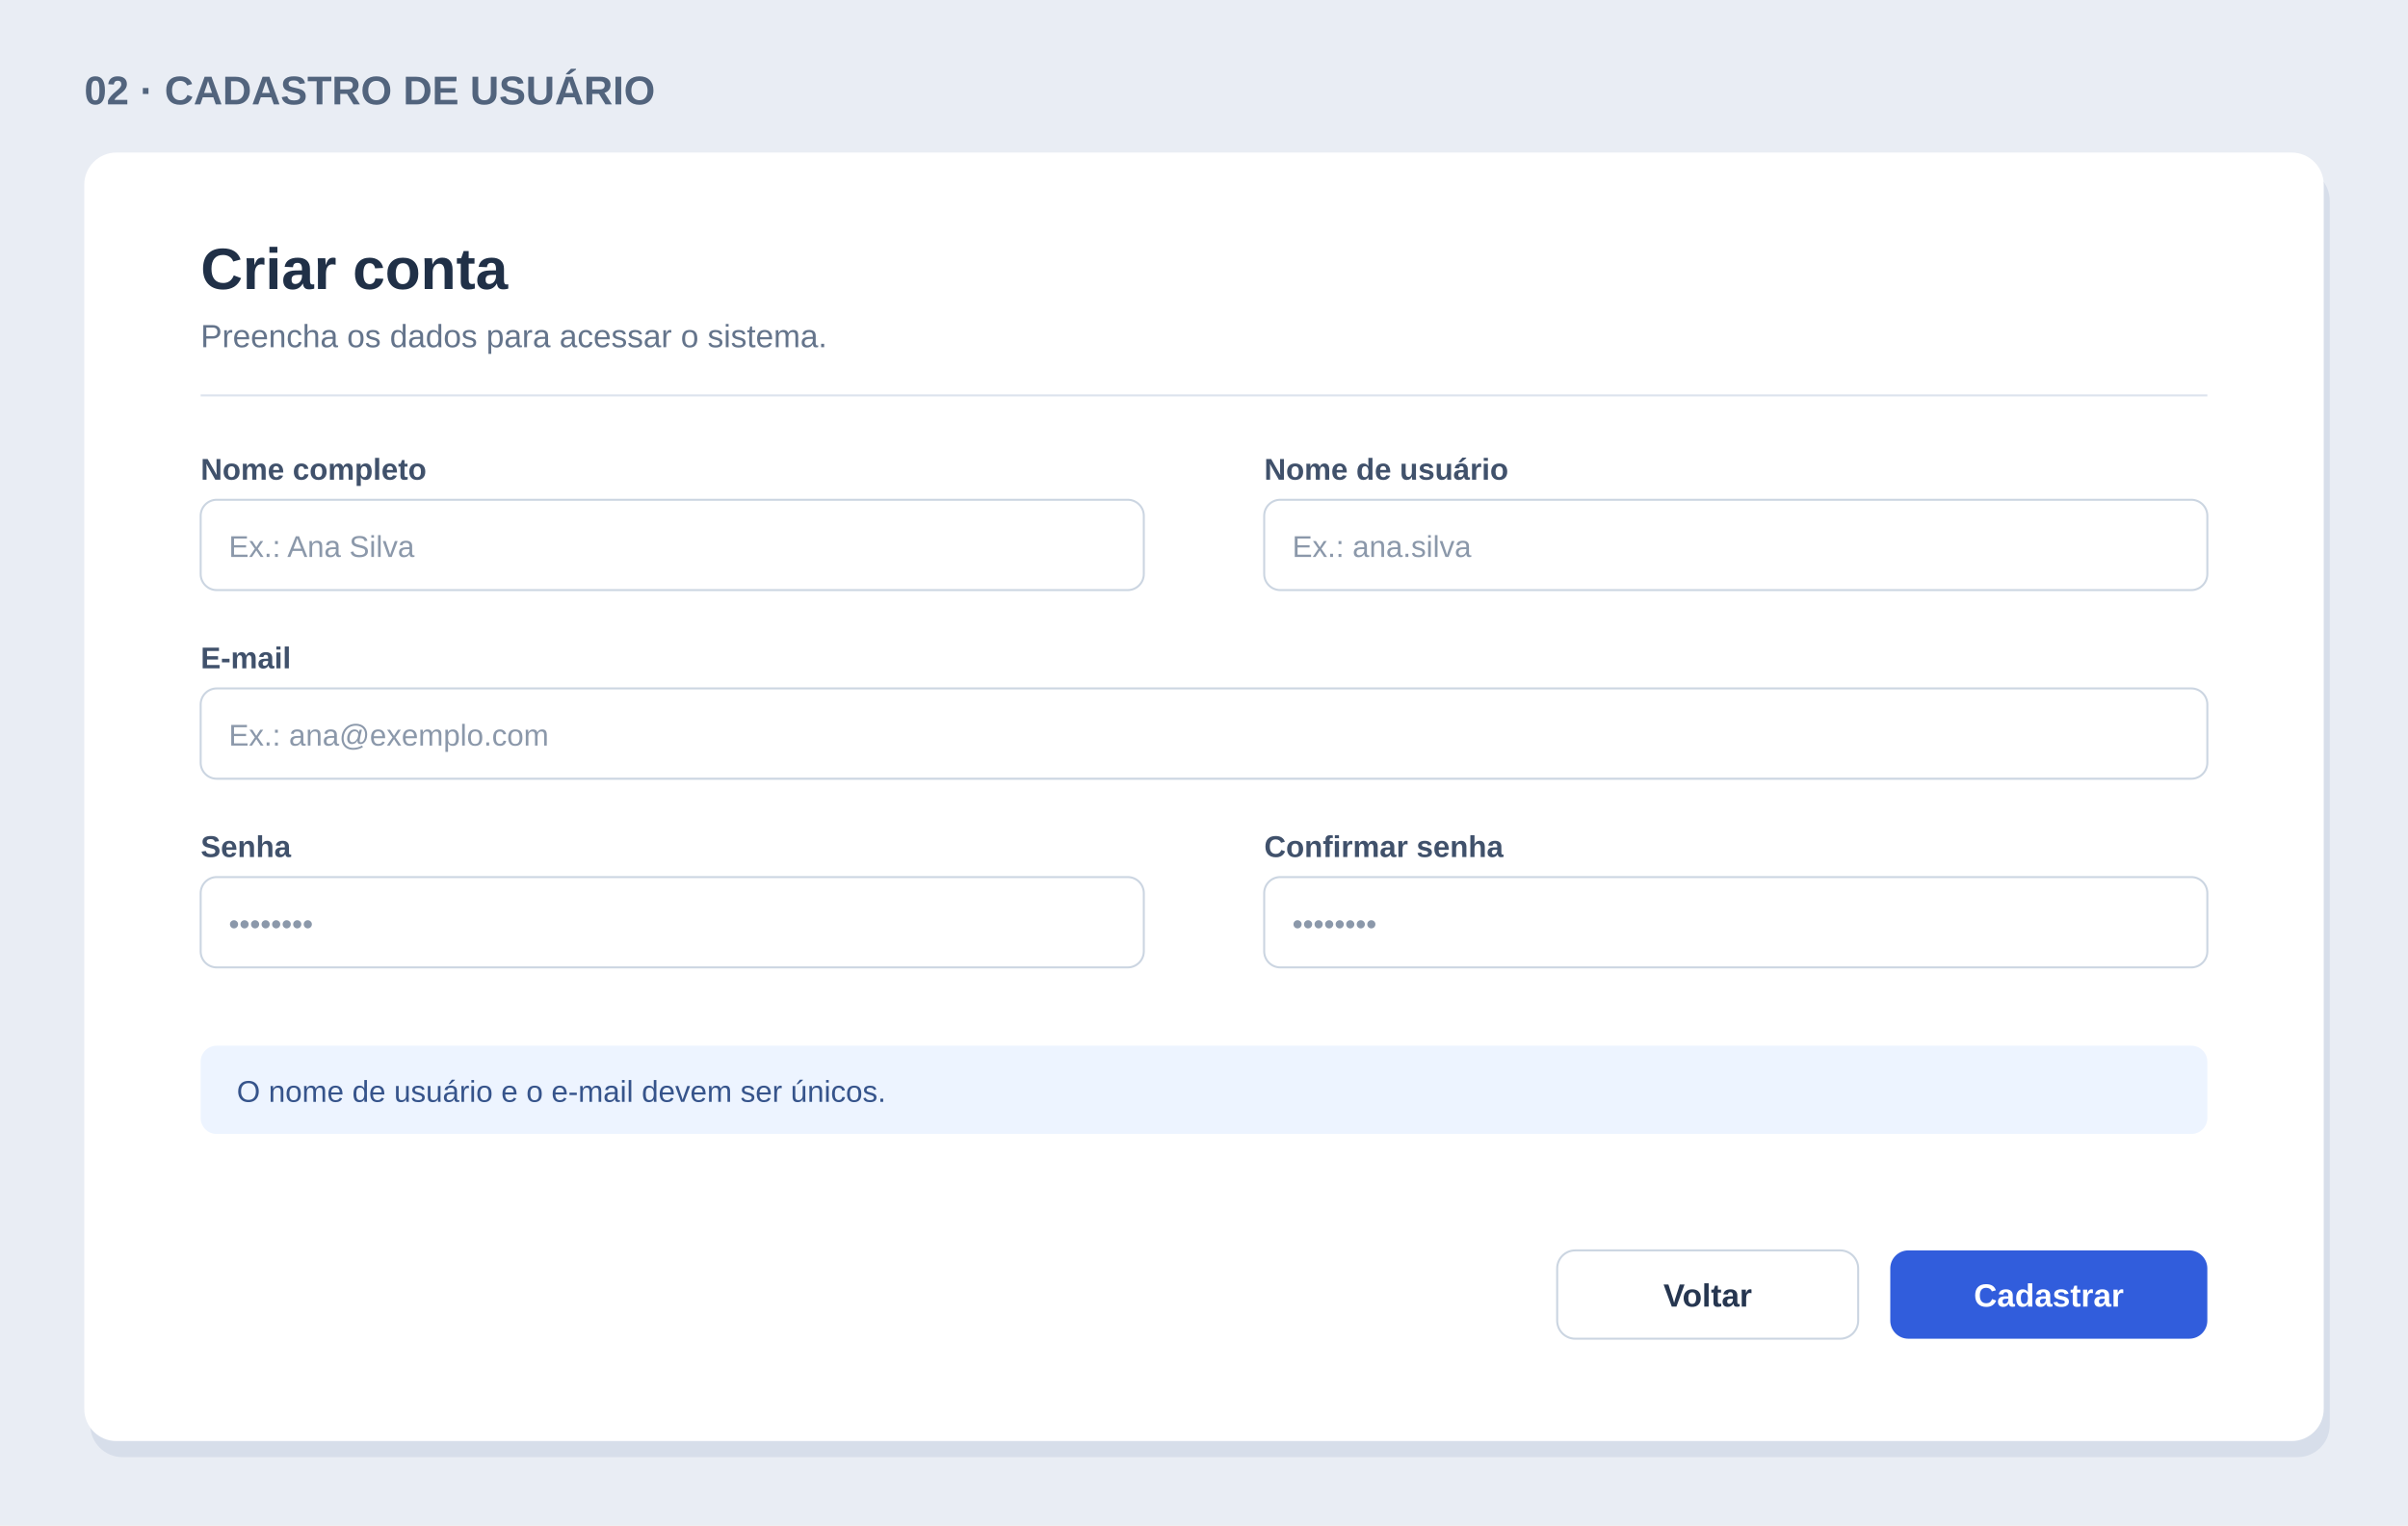
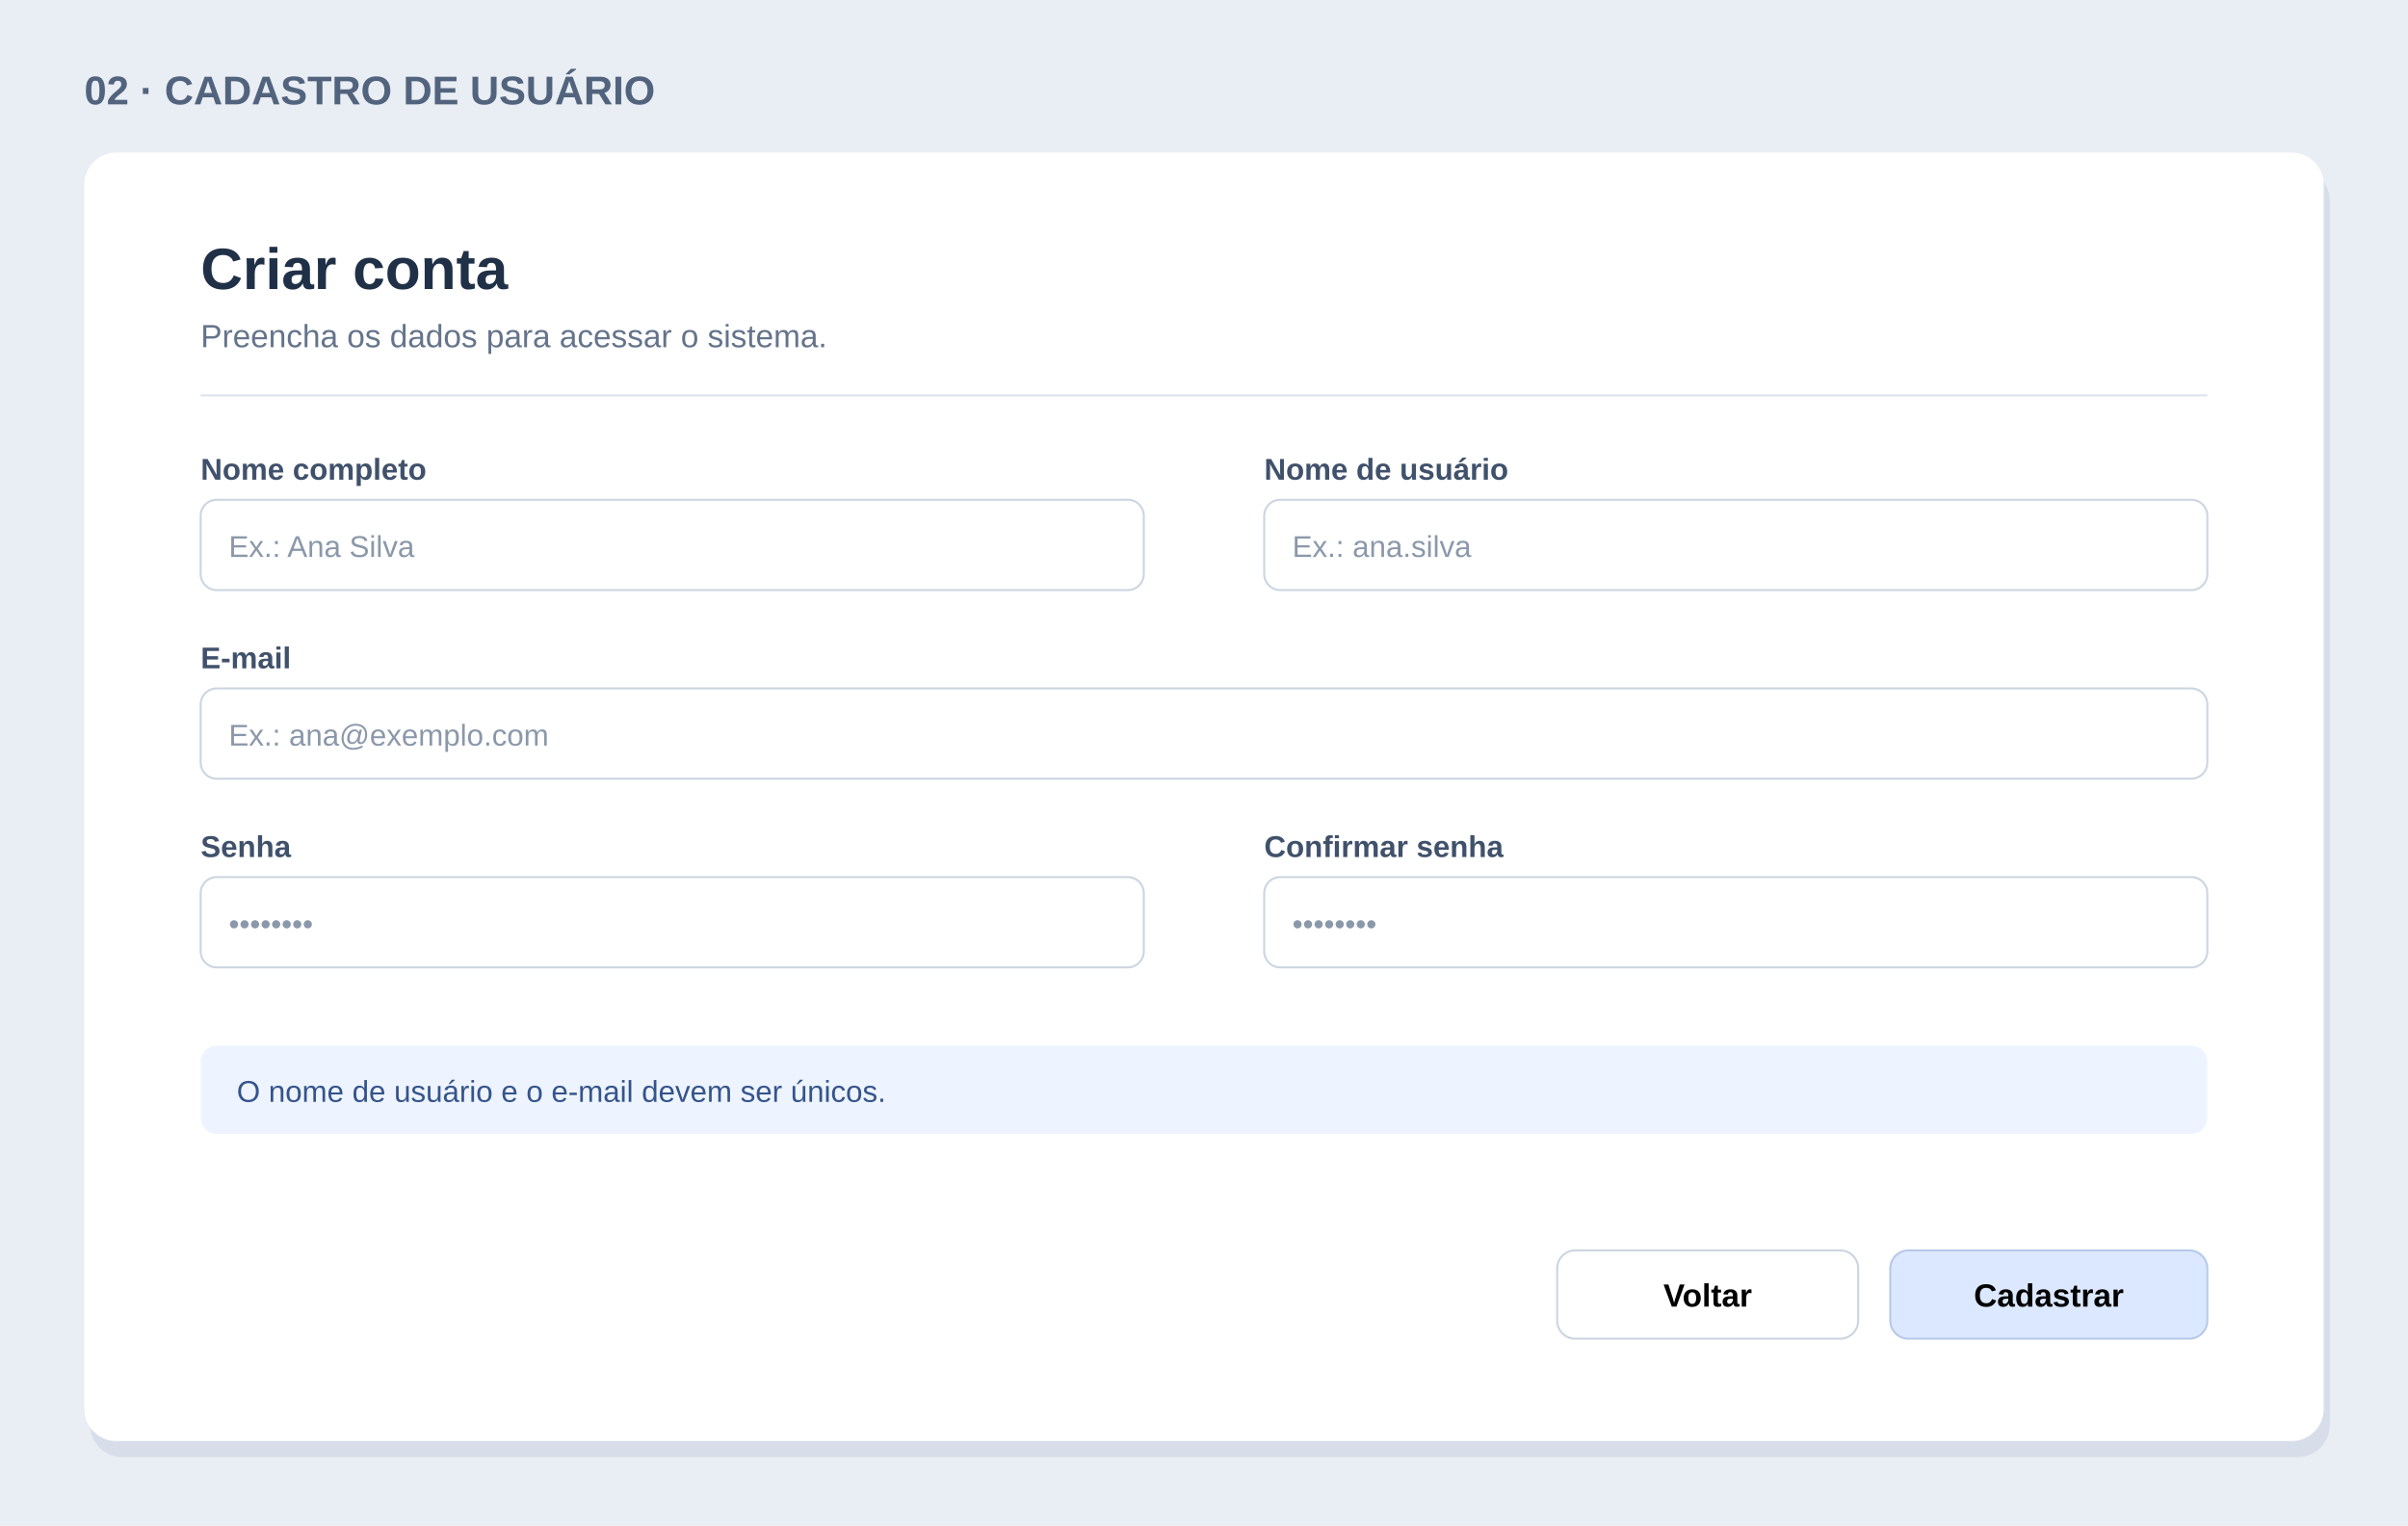
<svg xmlns="http://www.w3.org/2000/svg" width="1200" height="760" viewBox="0 0 1200 760">
  <rect width="1200" height="760" fill="#e9edf4" />
  <style>text{font-family:Segoe UI,Arial,sans-serif} .muted{fill:#64748b} .body{fill:#203047} .white{fill:white}</style>
  <text x="42" y="52" font-size="20" fill="#52647d" font-weight="700">02 · CADASTRO DE USUÁRIO</text>
  <rect x="45" y="84" width="1116" height="642" rx="16" fill="#d7deea" />
  <rect x="42" y="76" width="1116" height="642" rx="16" fill="#fff" />
  <text x="100" y="144" font-size="29" fill="#203047" font-weight="700">Criar conta</text>
  <text x="100" y="173" font-size="16" fill="#64748b" font-weight="400">Preencha os dados para acessar o sistema.</text>
  <line x1="100" y1="197" x2="1100" y2="197" stroke="#dce3ed" />
  <text x="100" y="239" font-size="15" fill="#40516b" font-weight="600">Nome completo</text>
  <rect x="100" y="249" width="470" height="45" rx="8" fill="#fff" stroke="#cbd5e1" stroke-width="1" />
  <text x="114" y="277.5" font-size="15" fill="#8b98aa" font-weight="400">Ex.: Ana Silva</text>
  <text x="630" y="239" font-size="15" fill="#40516b" font-weight="600">Nome de usuário</text>
  <rect x="630" y="249" width="470" height="45" rx="8" fill="#fff" stroke="#cbd5e1" stroke-width="1" />
  <text x="644" y="277.5" font-size="15" fill="#8b98aa" font-weight="400">Ex.: ana.silva</text>
  <text x="100" y="333" font-size="15" fill="#40516b" font-weight="600">E-mail</text>
  <rect x="100" y="343" width="1000" height="45" rx="8" fill="#fff" stroke="#cbd5e1" stroke-width="1" />
  <text x="114" y="371.5" font-size="15" fill="#8b98aa" font-weight="400">Ex.: ana@exemplo.com</text>
  <text x="100" y="427" font-size="15" fill="#40516b" font-weight="600">Senha</text>
  <rect x="100" y="437" width="470" height="45" rx="8" fill="#fff" stroke="#cbd5e1" stroke-width="1" />
  <text x="114" y="465.5" font-size="15" fill="#8b98aa" font-weight="400">••••••••</text>
  <text x="630" y="427" font-size="15" fill="#40516b" font-weight="600">Confirmar senha</text>
  <rect x="630" y="437" width="470" height="45" rx="8" fill="#fff" stroke="#cbd5e1" stroke-width="1" />
  <text x="644" y="465.5" font-size="15" fill="#8b98aa" font-weight="400">••••••••</text>
  <rect x="100" y="521" width="1000" height="44" rx="8" fill="#edf4ff" />
  <text x="118" y="549" font-size="15" fill="#36548b" font-weight="400">O nome de usuário e o e-mail devem ser únicos.</text>
  <rect x="776" y="623" width="150" height="44" rx="9" fill="#ffffff" stroke="#cbd5e1" stroke-width="1" />
-   <text x="851.0" y="651.0" font-size="16" fill="#263650" font-weight="600" text-anchor="middle">Voltar</text>
-   <rect x="942" y="623" width="158" height="44" rx="9" fill="#315ddc" />
-   <text x="1021.0" y="651.0" font-size="16" fill="#fff" font-weight="600" text-anchor="middle">Cadastrar</text>
+   <text x="851.0" y="651.0" font-size="16" fill="#000000" font-weight="600" text-anchor="middle">Voltar</text>
+   <rect x="942" y="623" width="158" height="44" rx="9" fill="#dce8ff" stroke="#b7c9e9" stroke-width="1" />
+   <text x="1021.0" y="651.0" font-size="16" fill="#000000" font-weight="600" text-anchor="middle">Cadastrar</text>
</svg>
